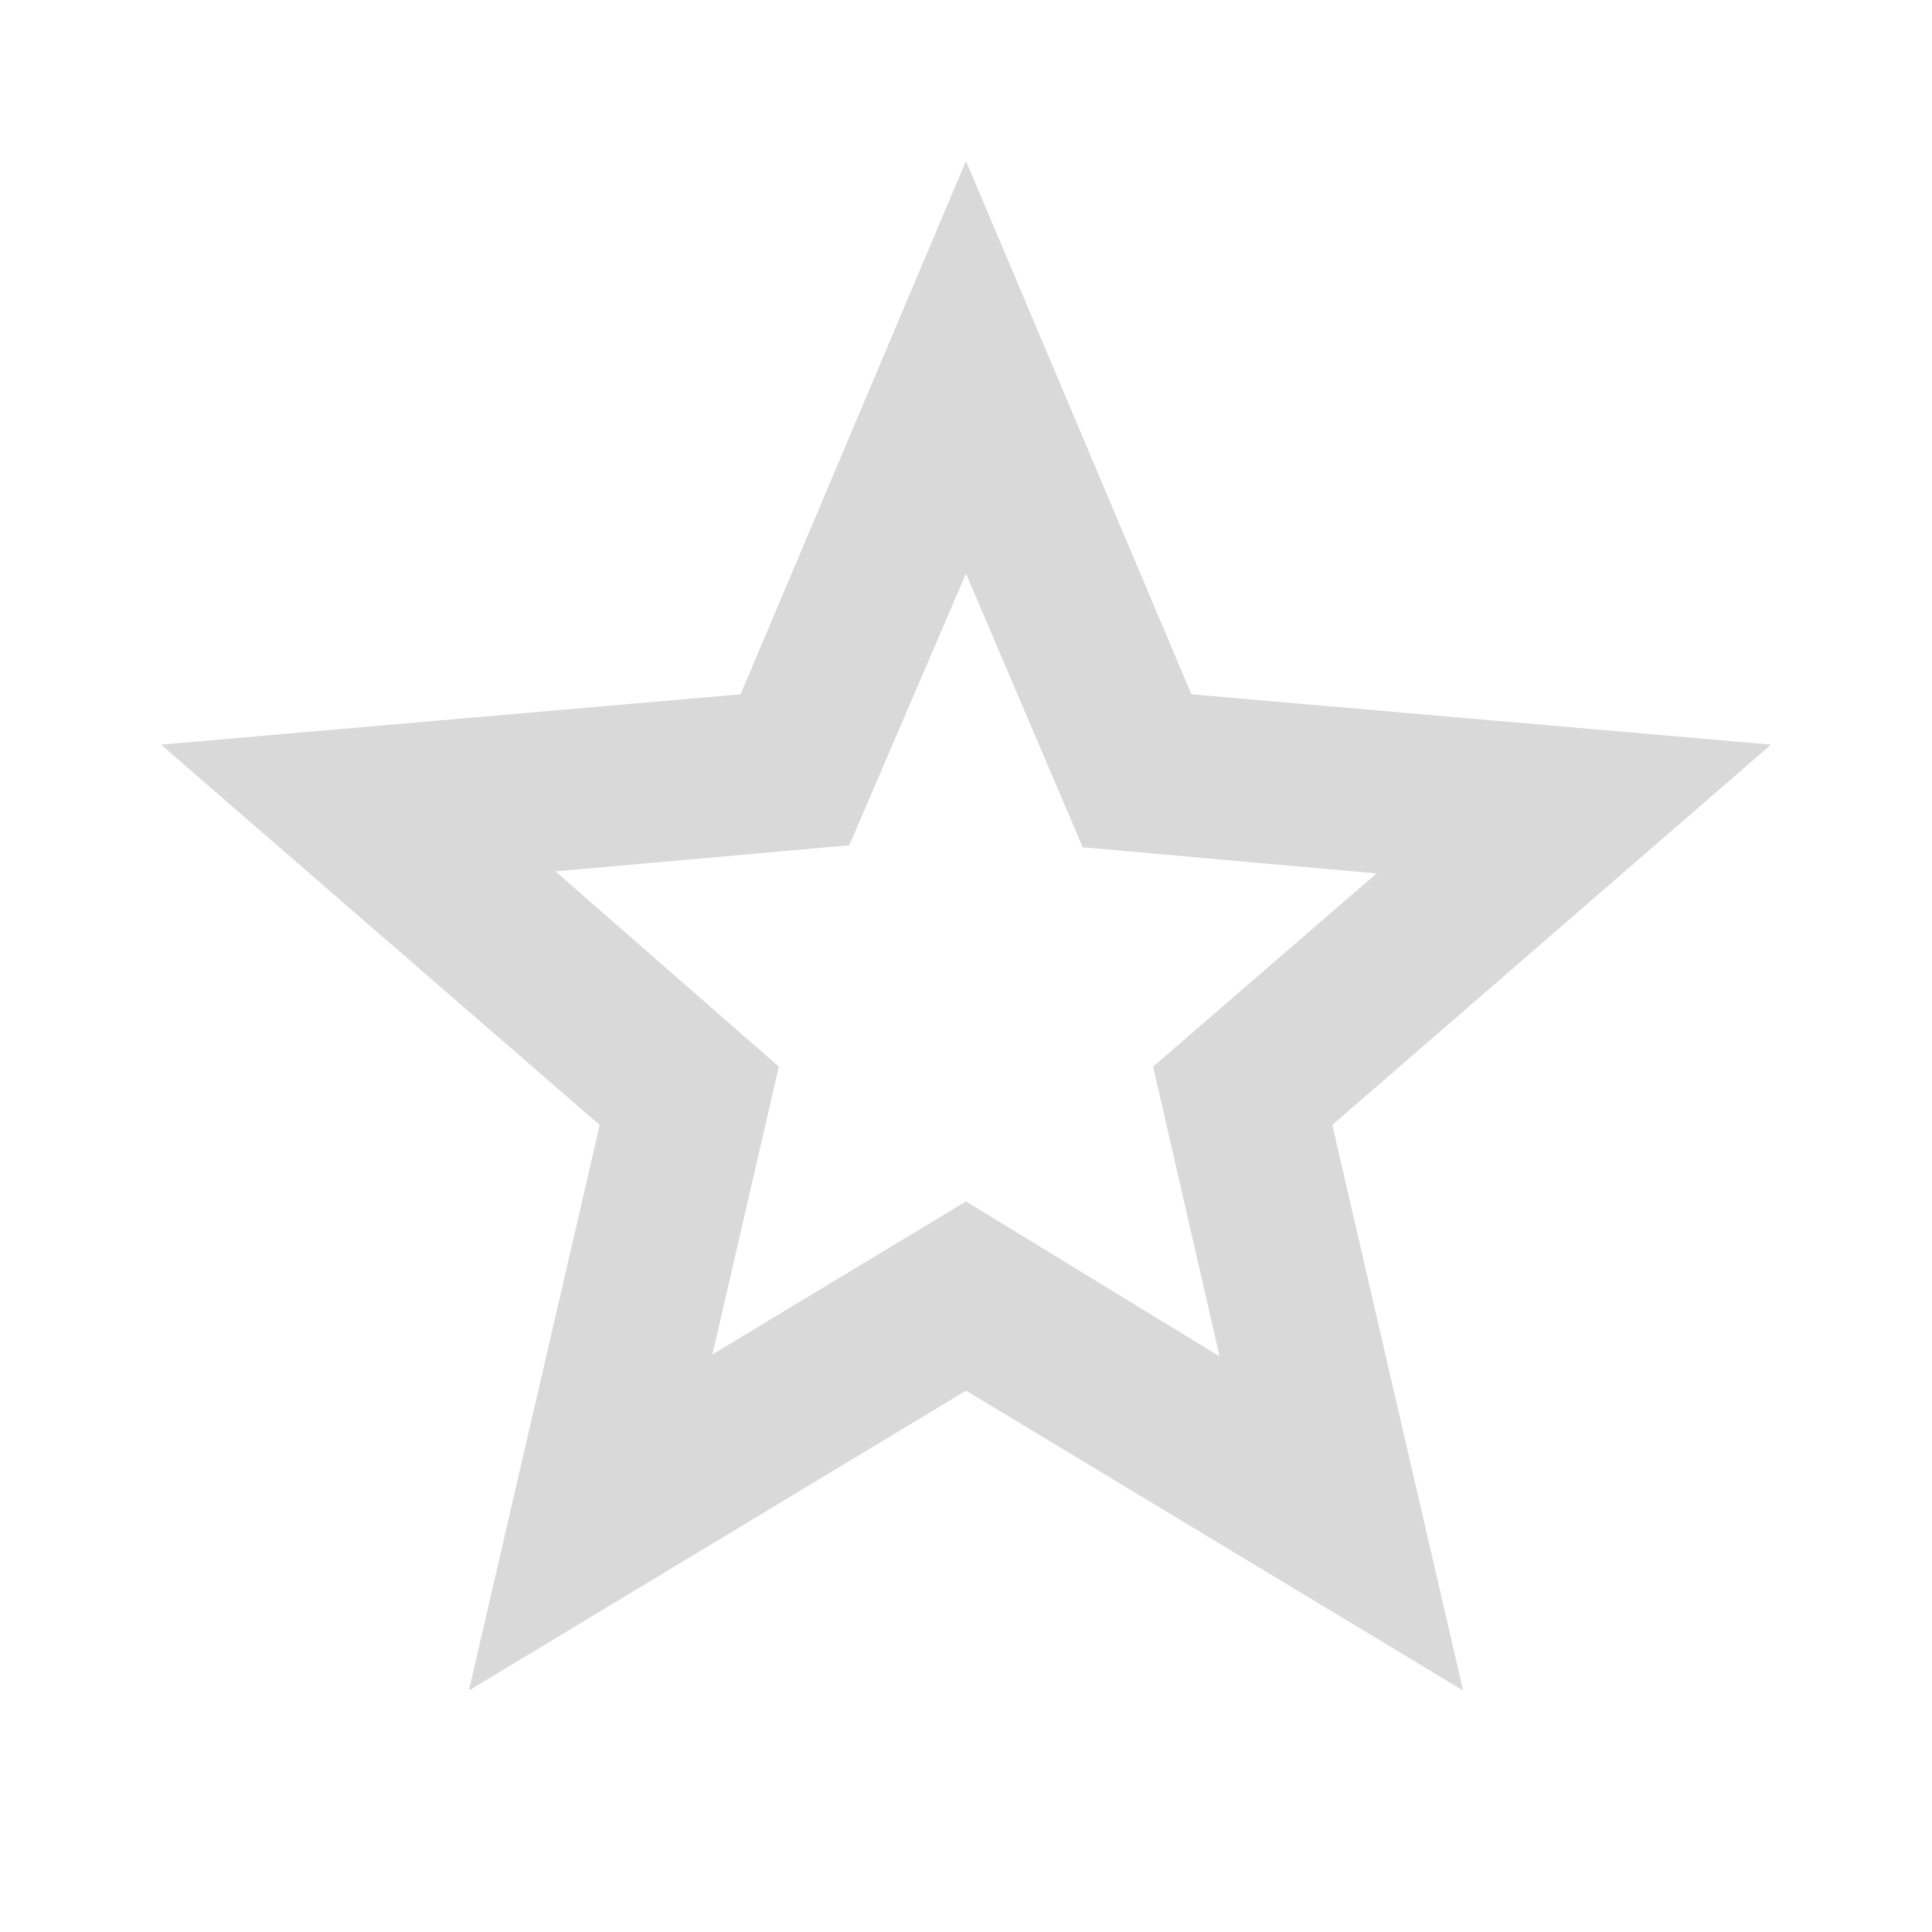
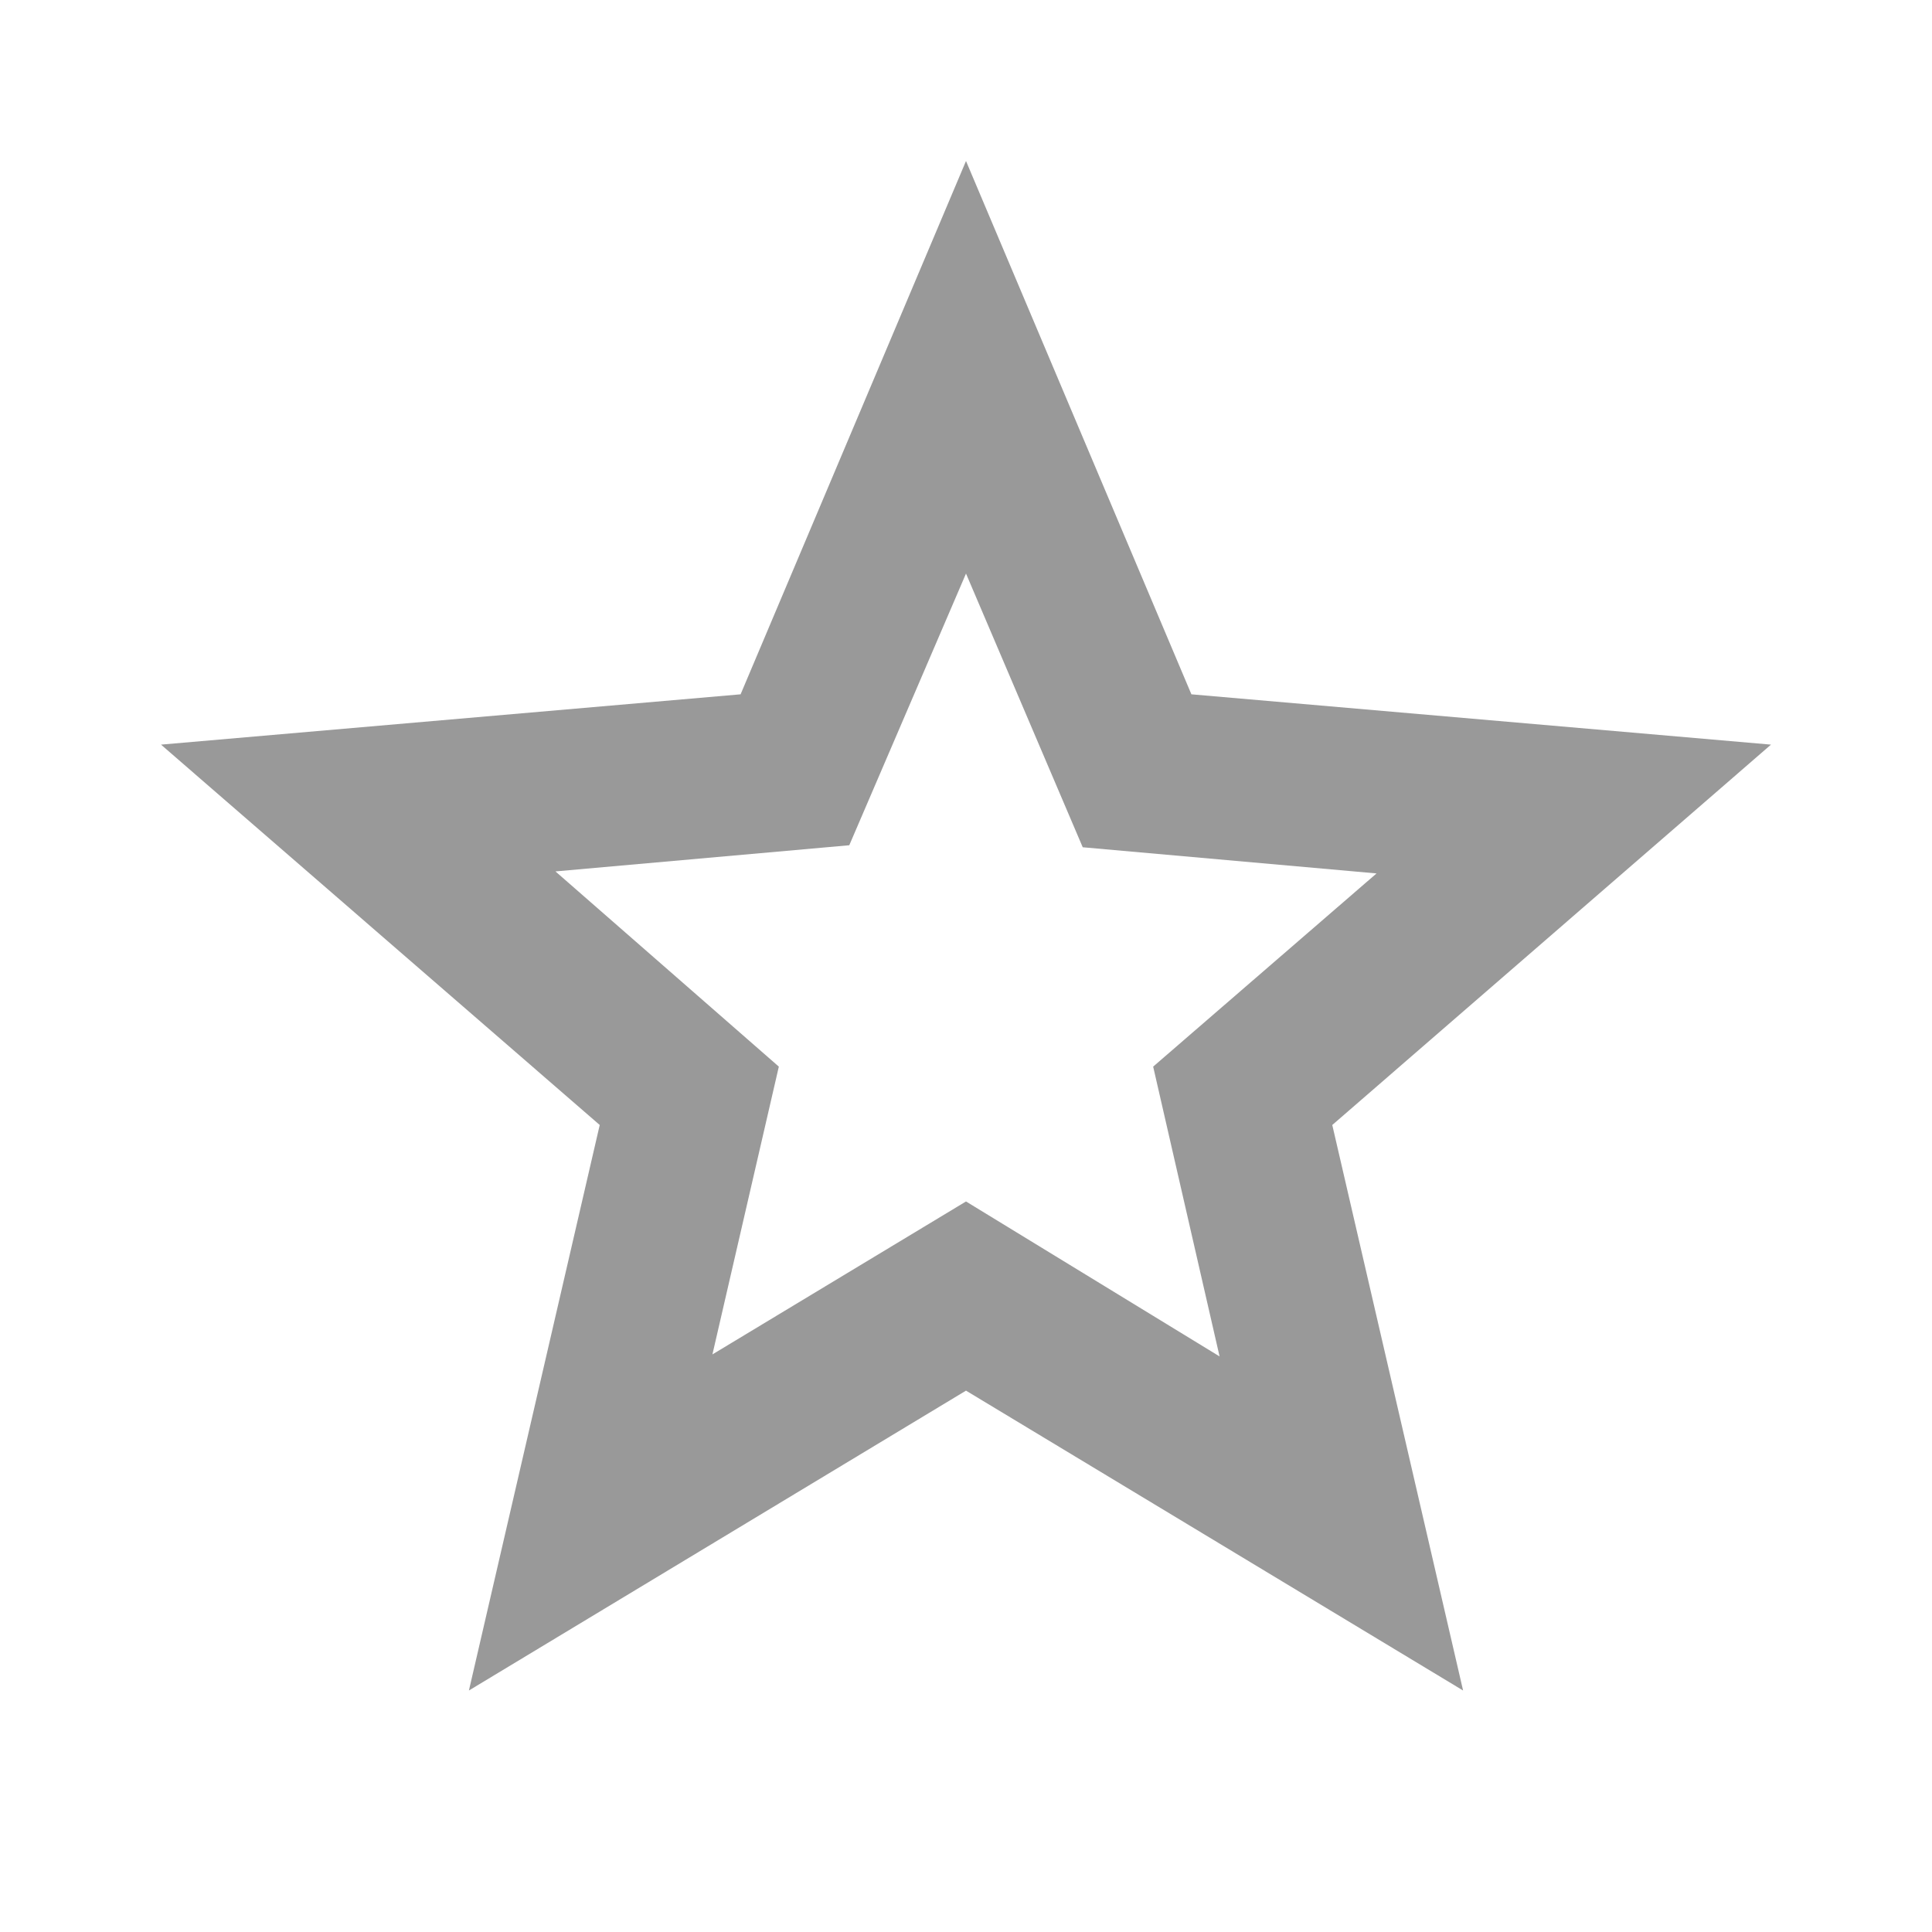
- <svg xmlns="http://www.w3.org/2000/svg" height="24px" viewBox="0 -960 960 960" width="24px" fill="#D9D9D9">
+ <svg xmlns="http://www.w3.org/2000/svg" height="24px" viewBox="0 -960 960 960" width="24px" fill="#999999">
  <path d="m354-287 126-76 126 77-33-144 111-96-146-13-58-136-58 135-146 13 111 97-33 143ZM233-120l65-281L80-590l288-25 112-265 112 265 288 25-218 189 65 281-247-149-247 149Zm247-350Z" />
</svg>
